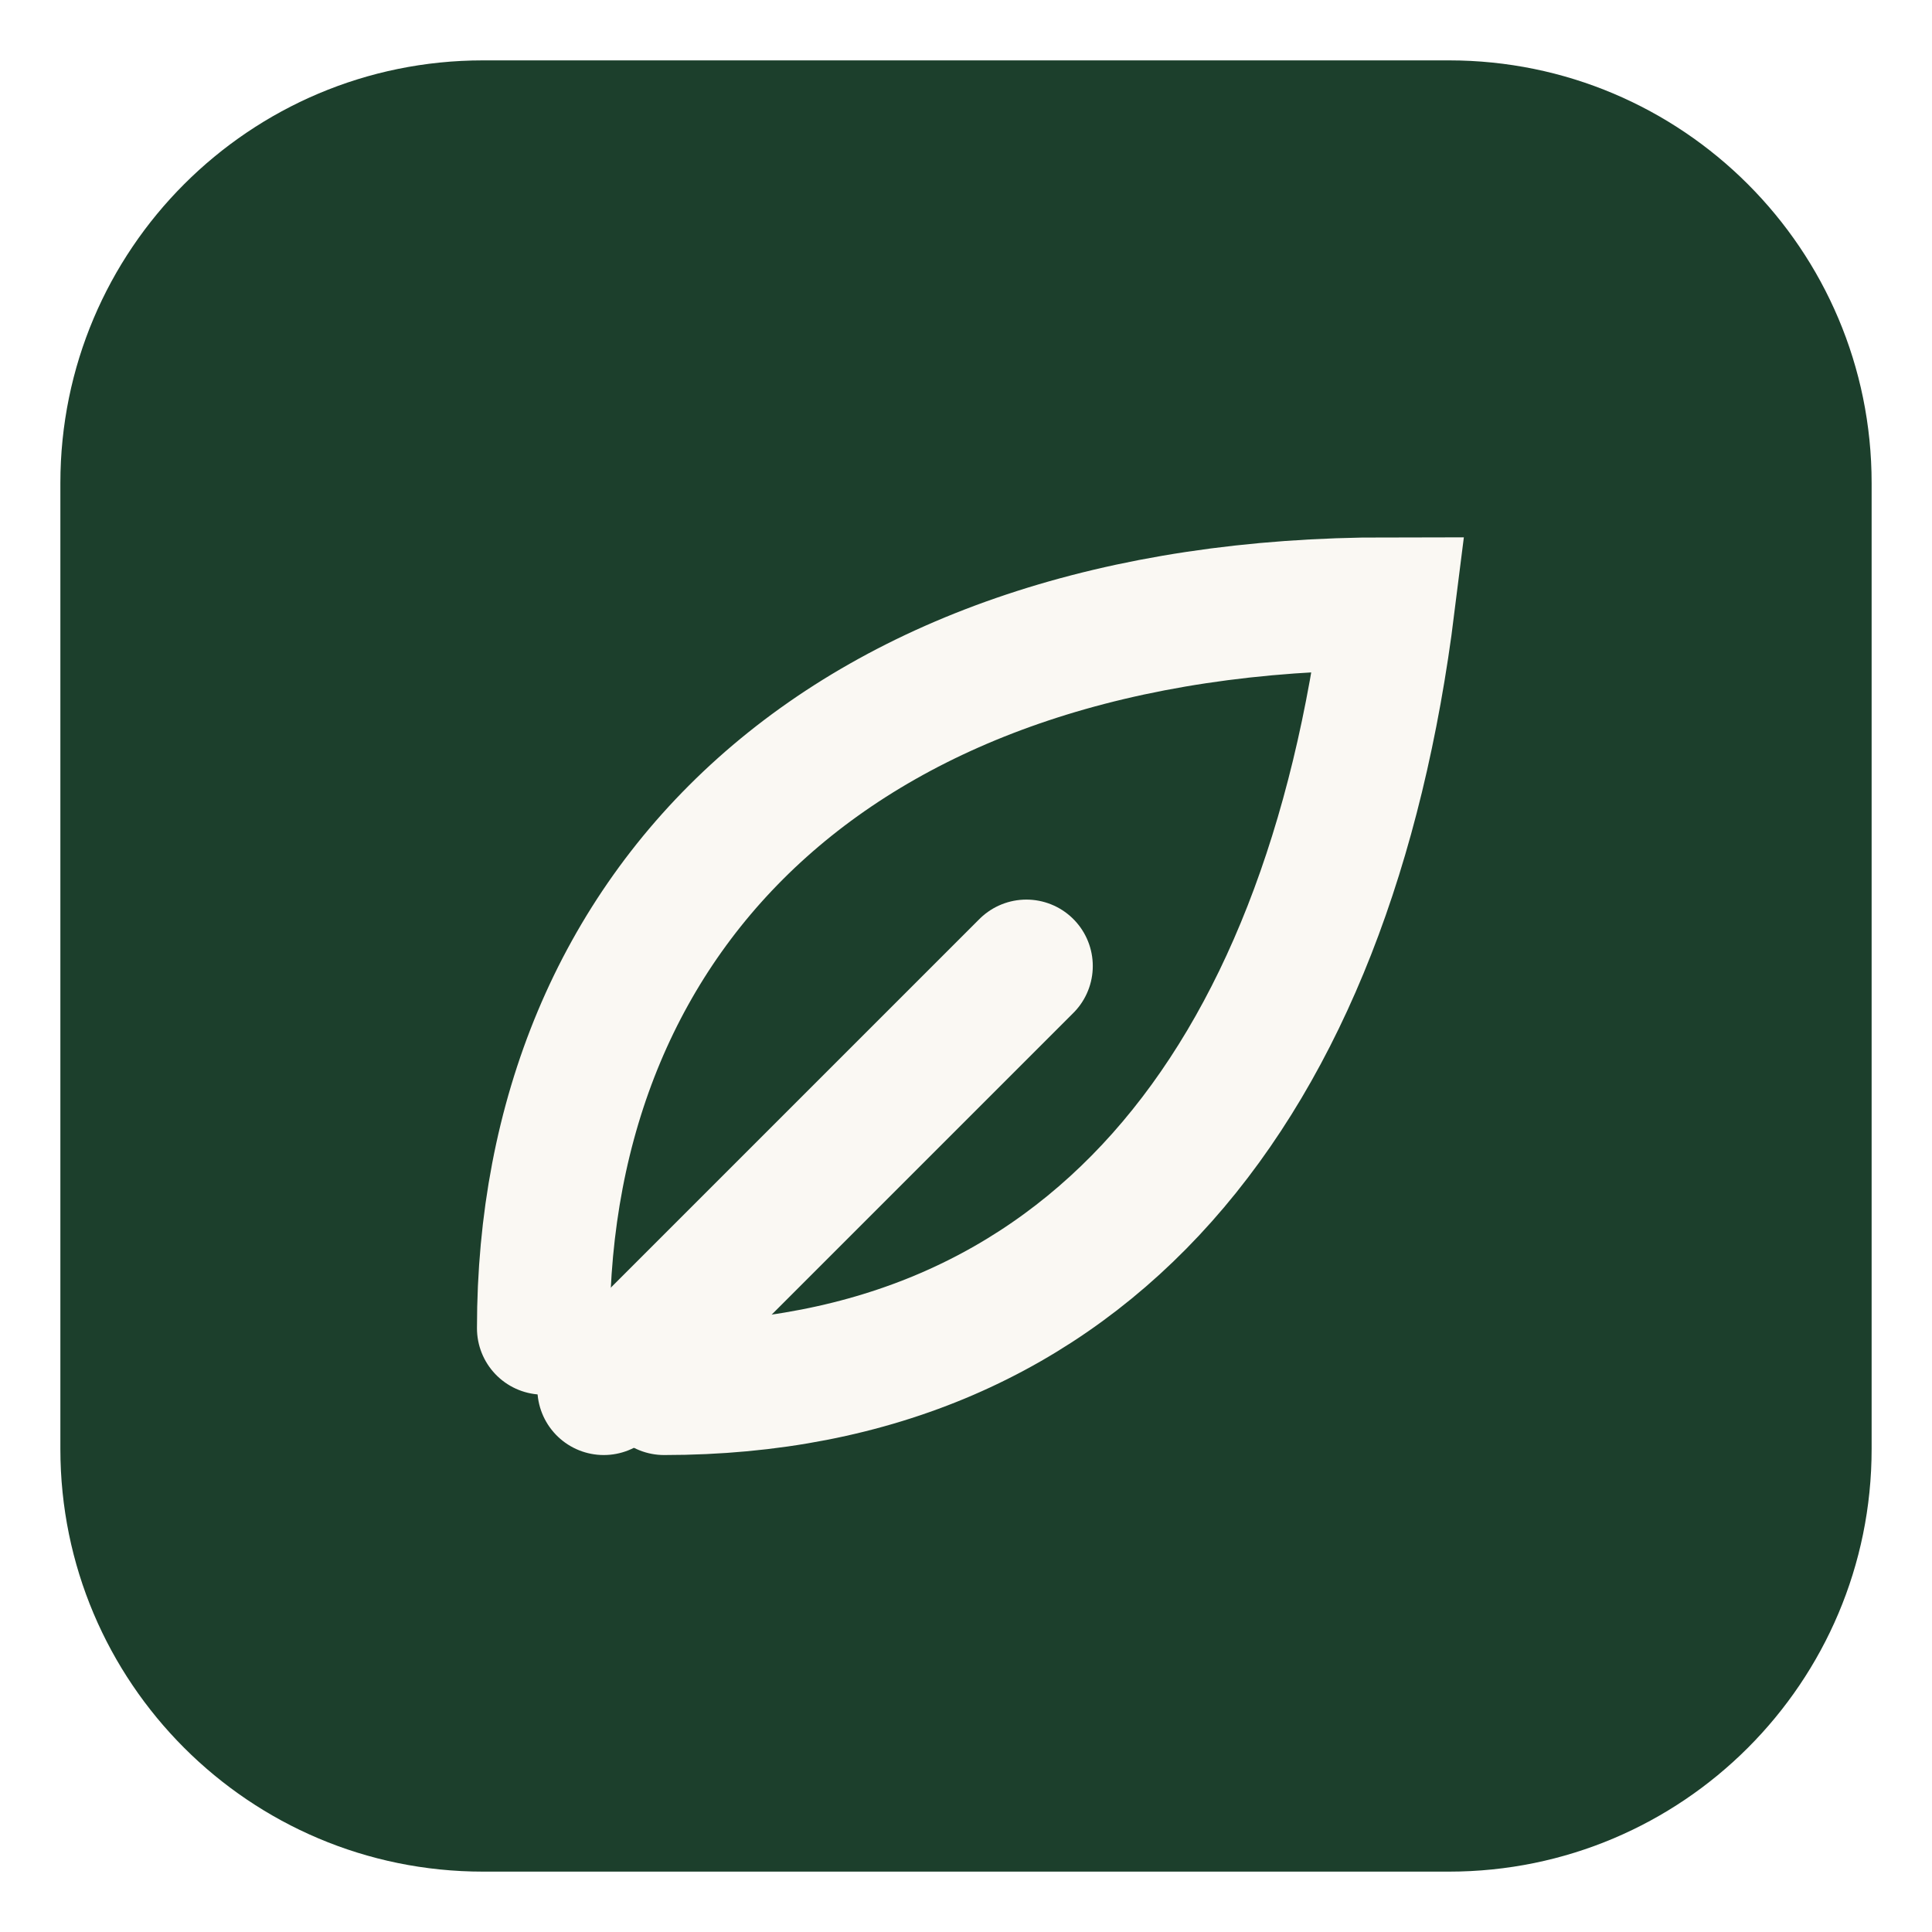
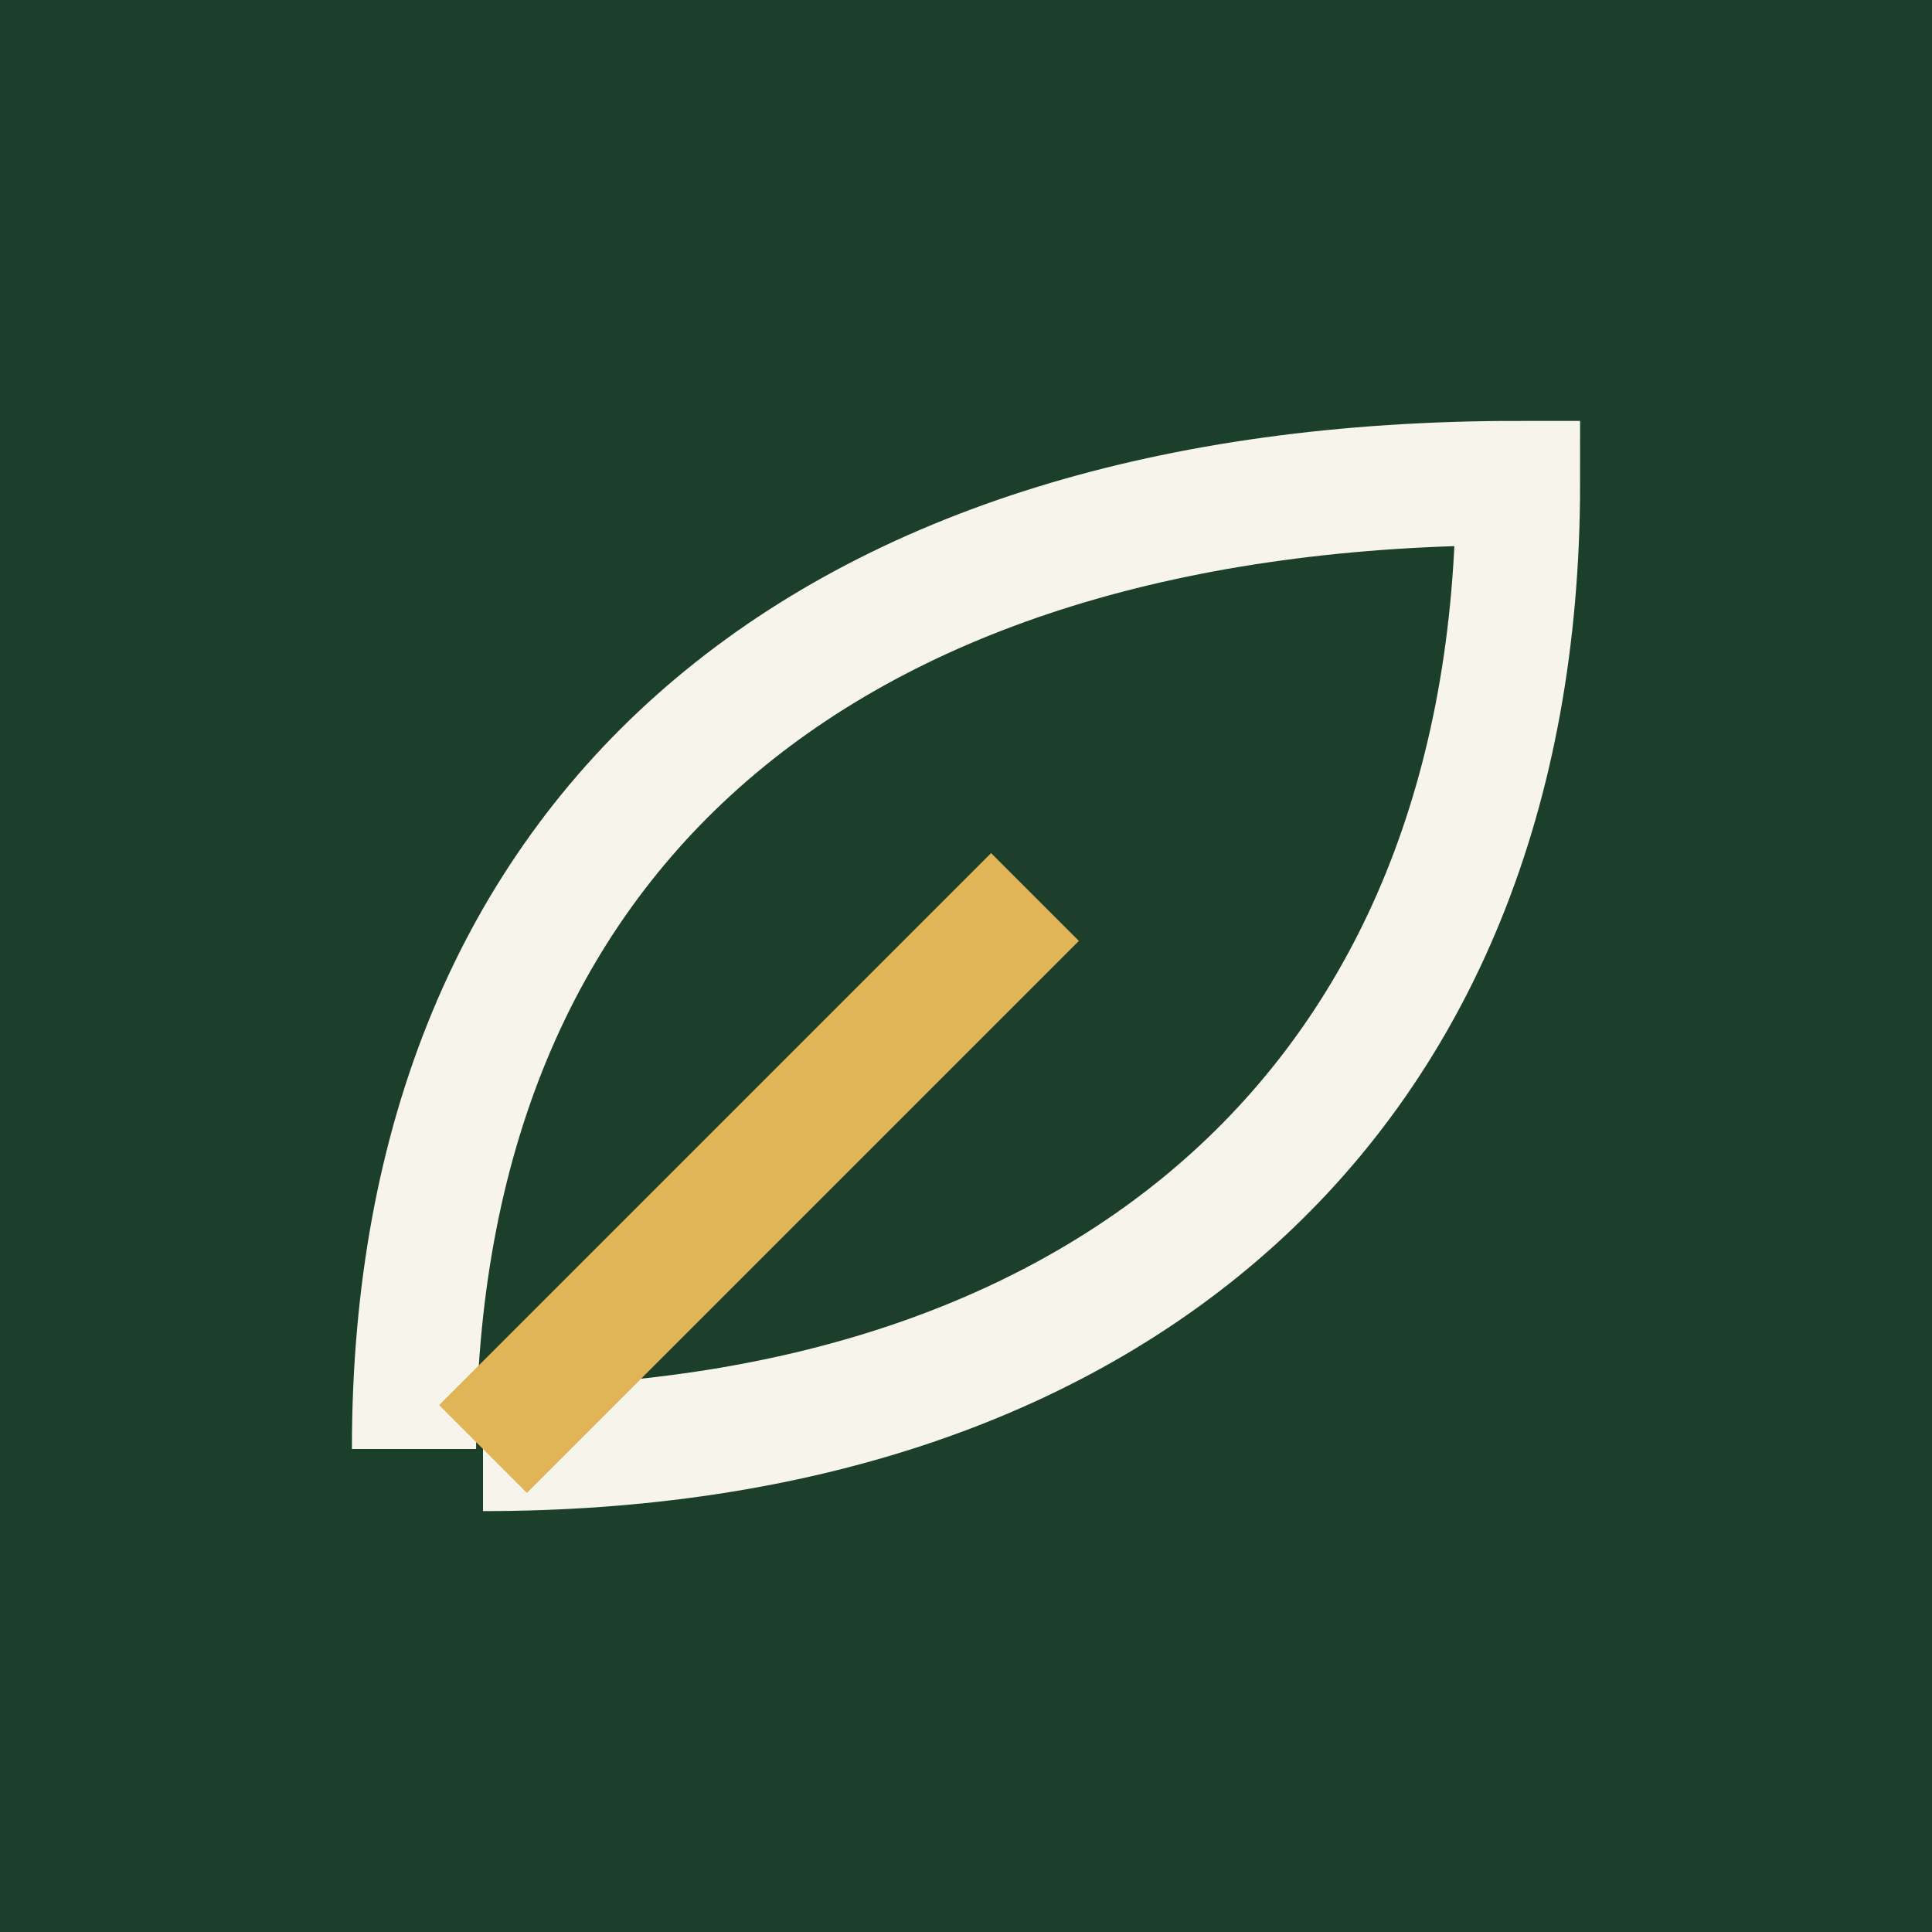
- <svg xmlns="http://www.w3.org/2000/svg" viewBox="0 0 32 32">
-   <rect x="1" y="1" width="30" height="30" rx="7" fill="#1C3F2C" />
-   <path d="M9 22c0-7 5-12 14-12-1 8-5 13-12 13" fill="none" stroke="#FAF8F3" stroke-width="2.2" stroke-linecap="round" />
-   <path d="M10 23l7-7" stroke="#FAF8F3" stroke-width="2.2" stroke-linecap="round" />
+ <svg xmlns="http://www.w3.org/2000/svg" viewBox="0 0 28 28">
+   <rect width="28" height="28" fill="#1C3F2C" />
+   <path d="M6 21 C6 12 12 7 22 7 C22 16 16 21 7 21" fill="none" stroke="#F7F4EC" stroke-width="1.8" />
+   <path d="M7 21 L15 13" stroke="#E0B457" stroke-width="1.8" />
</svg>
